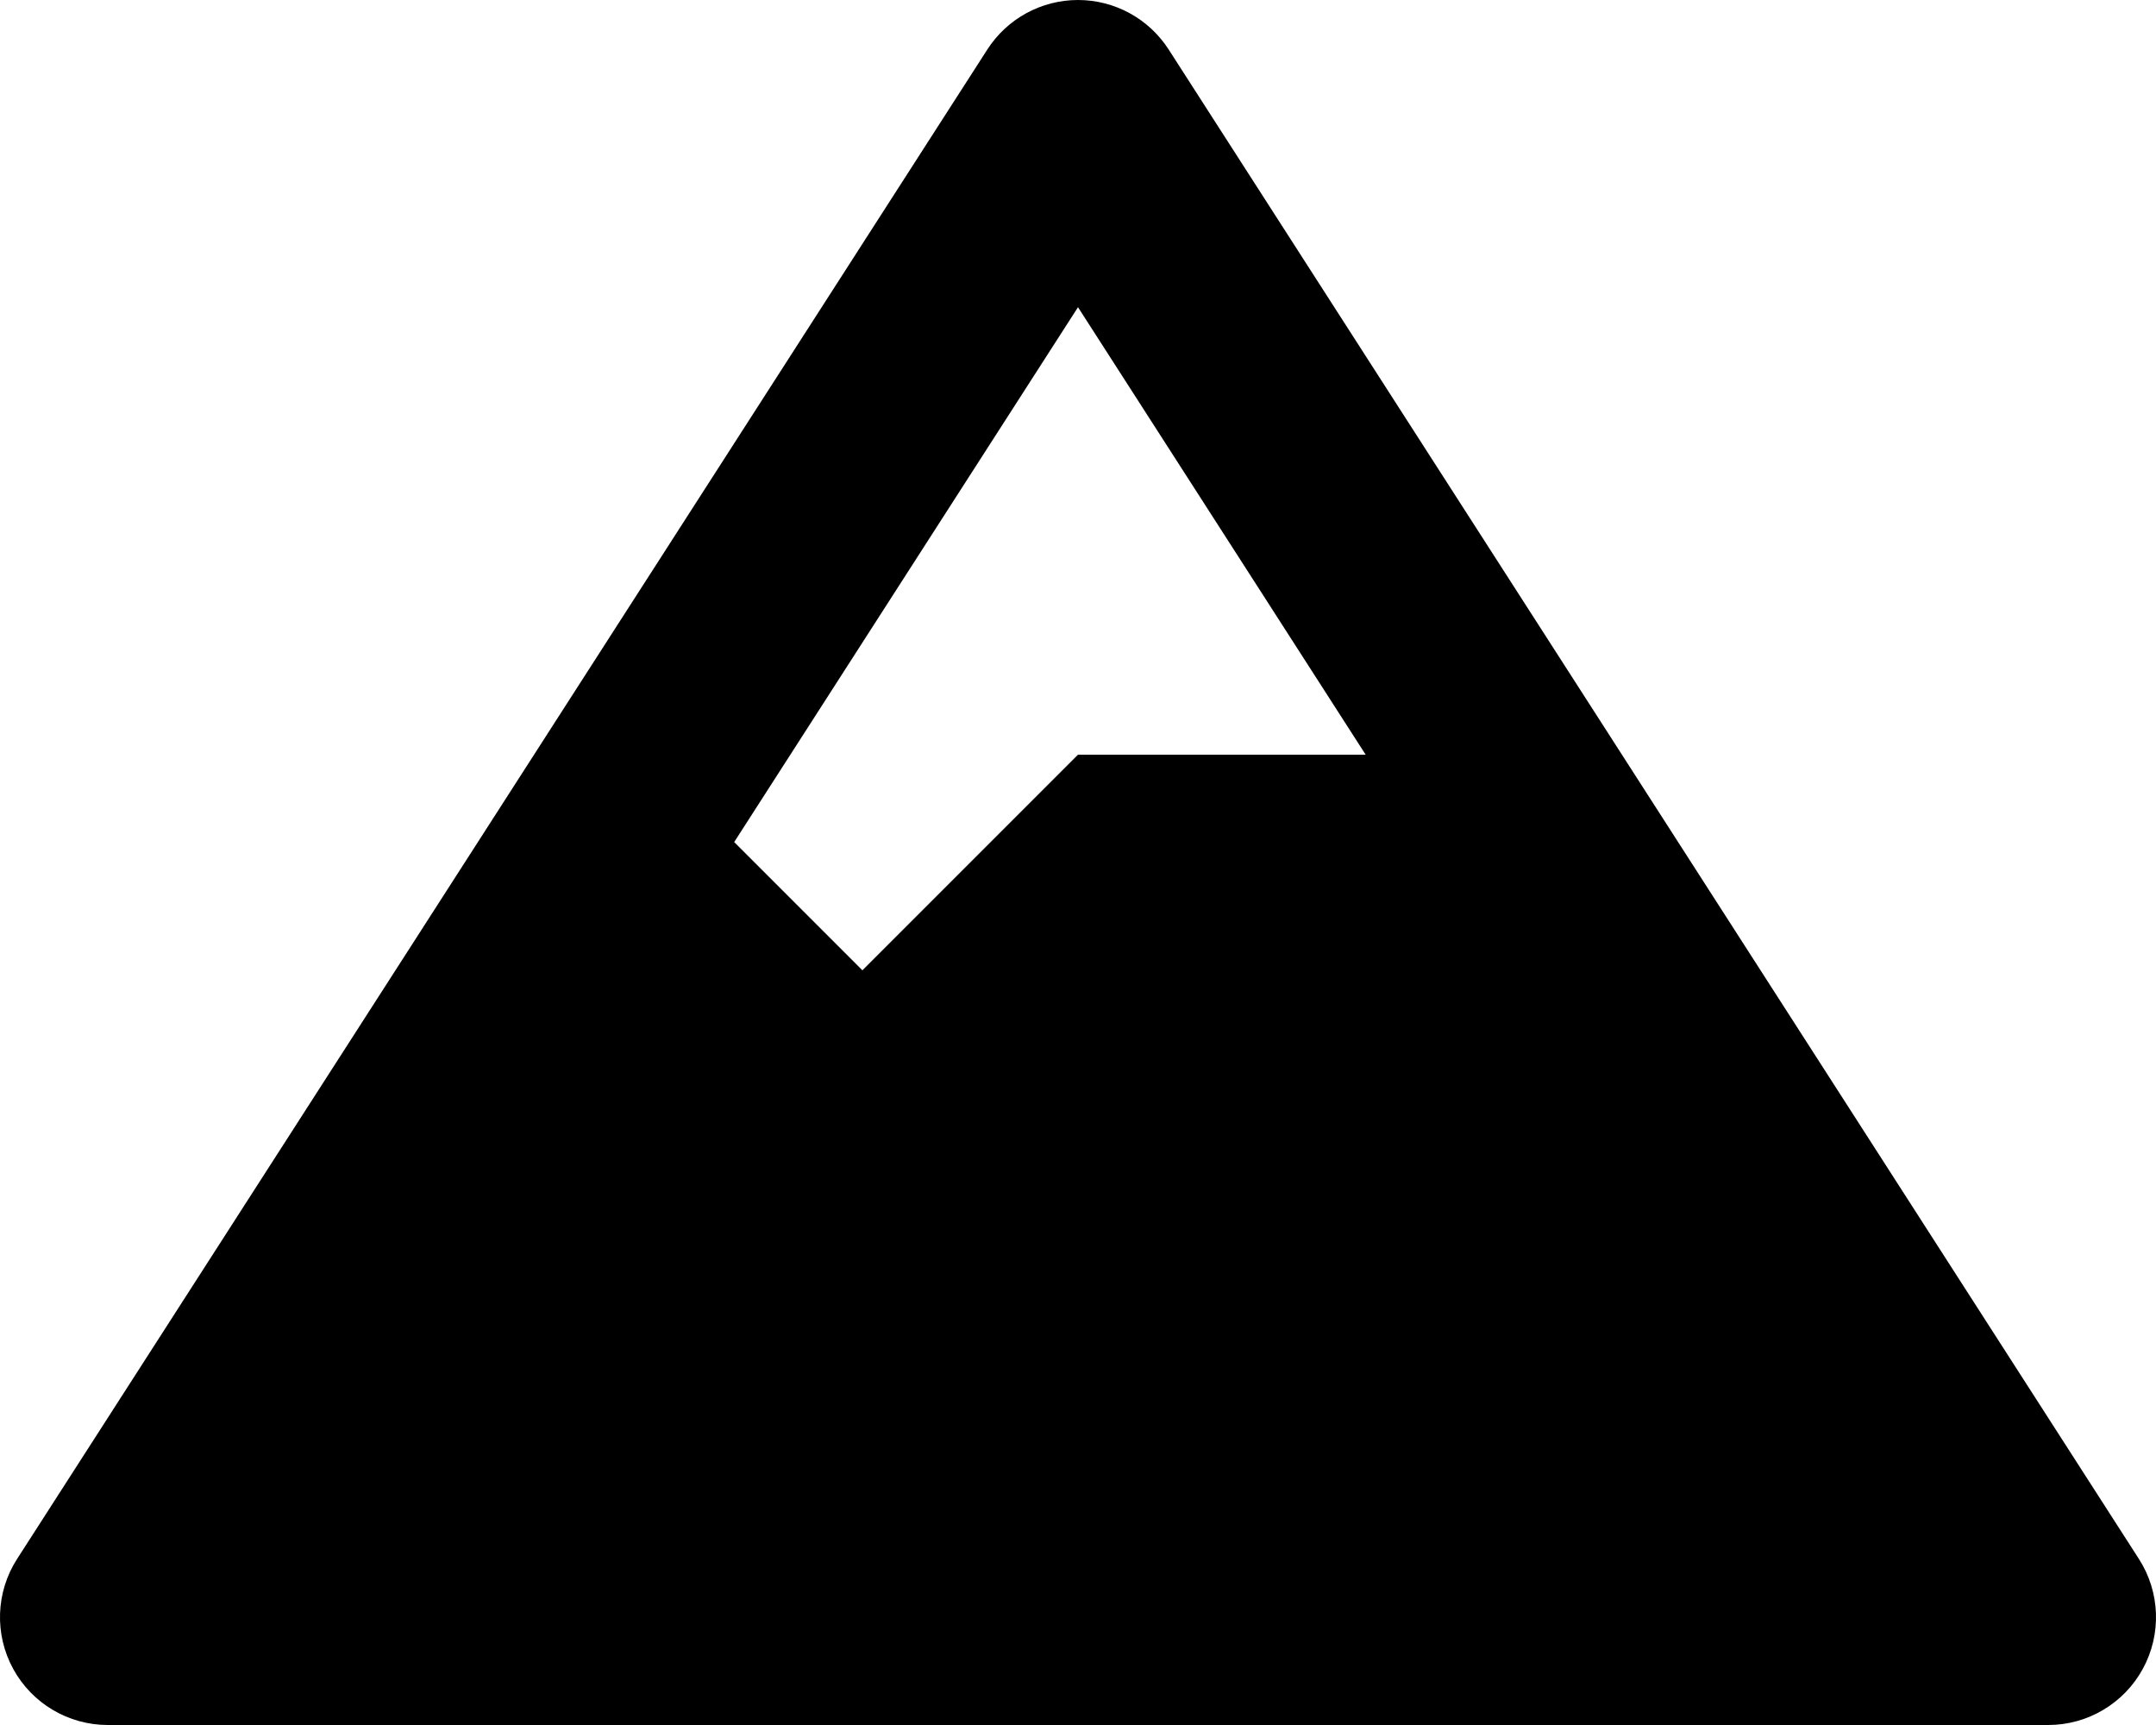
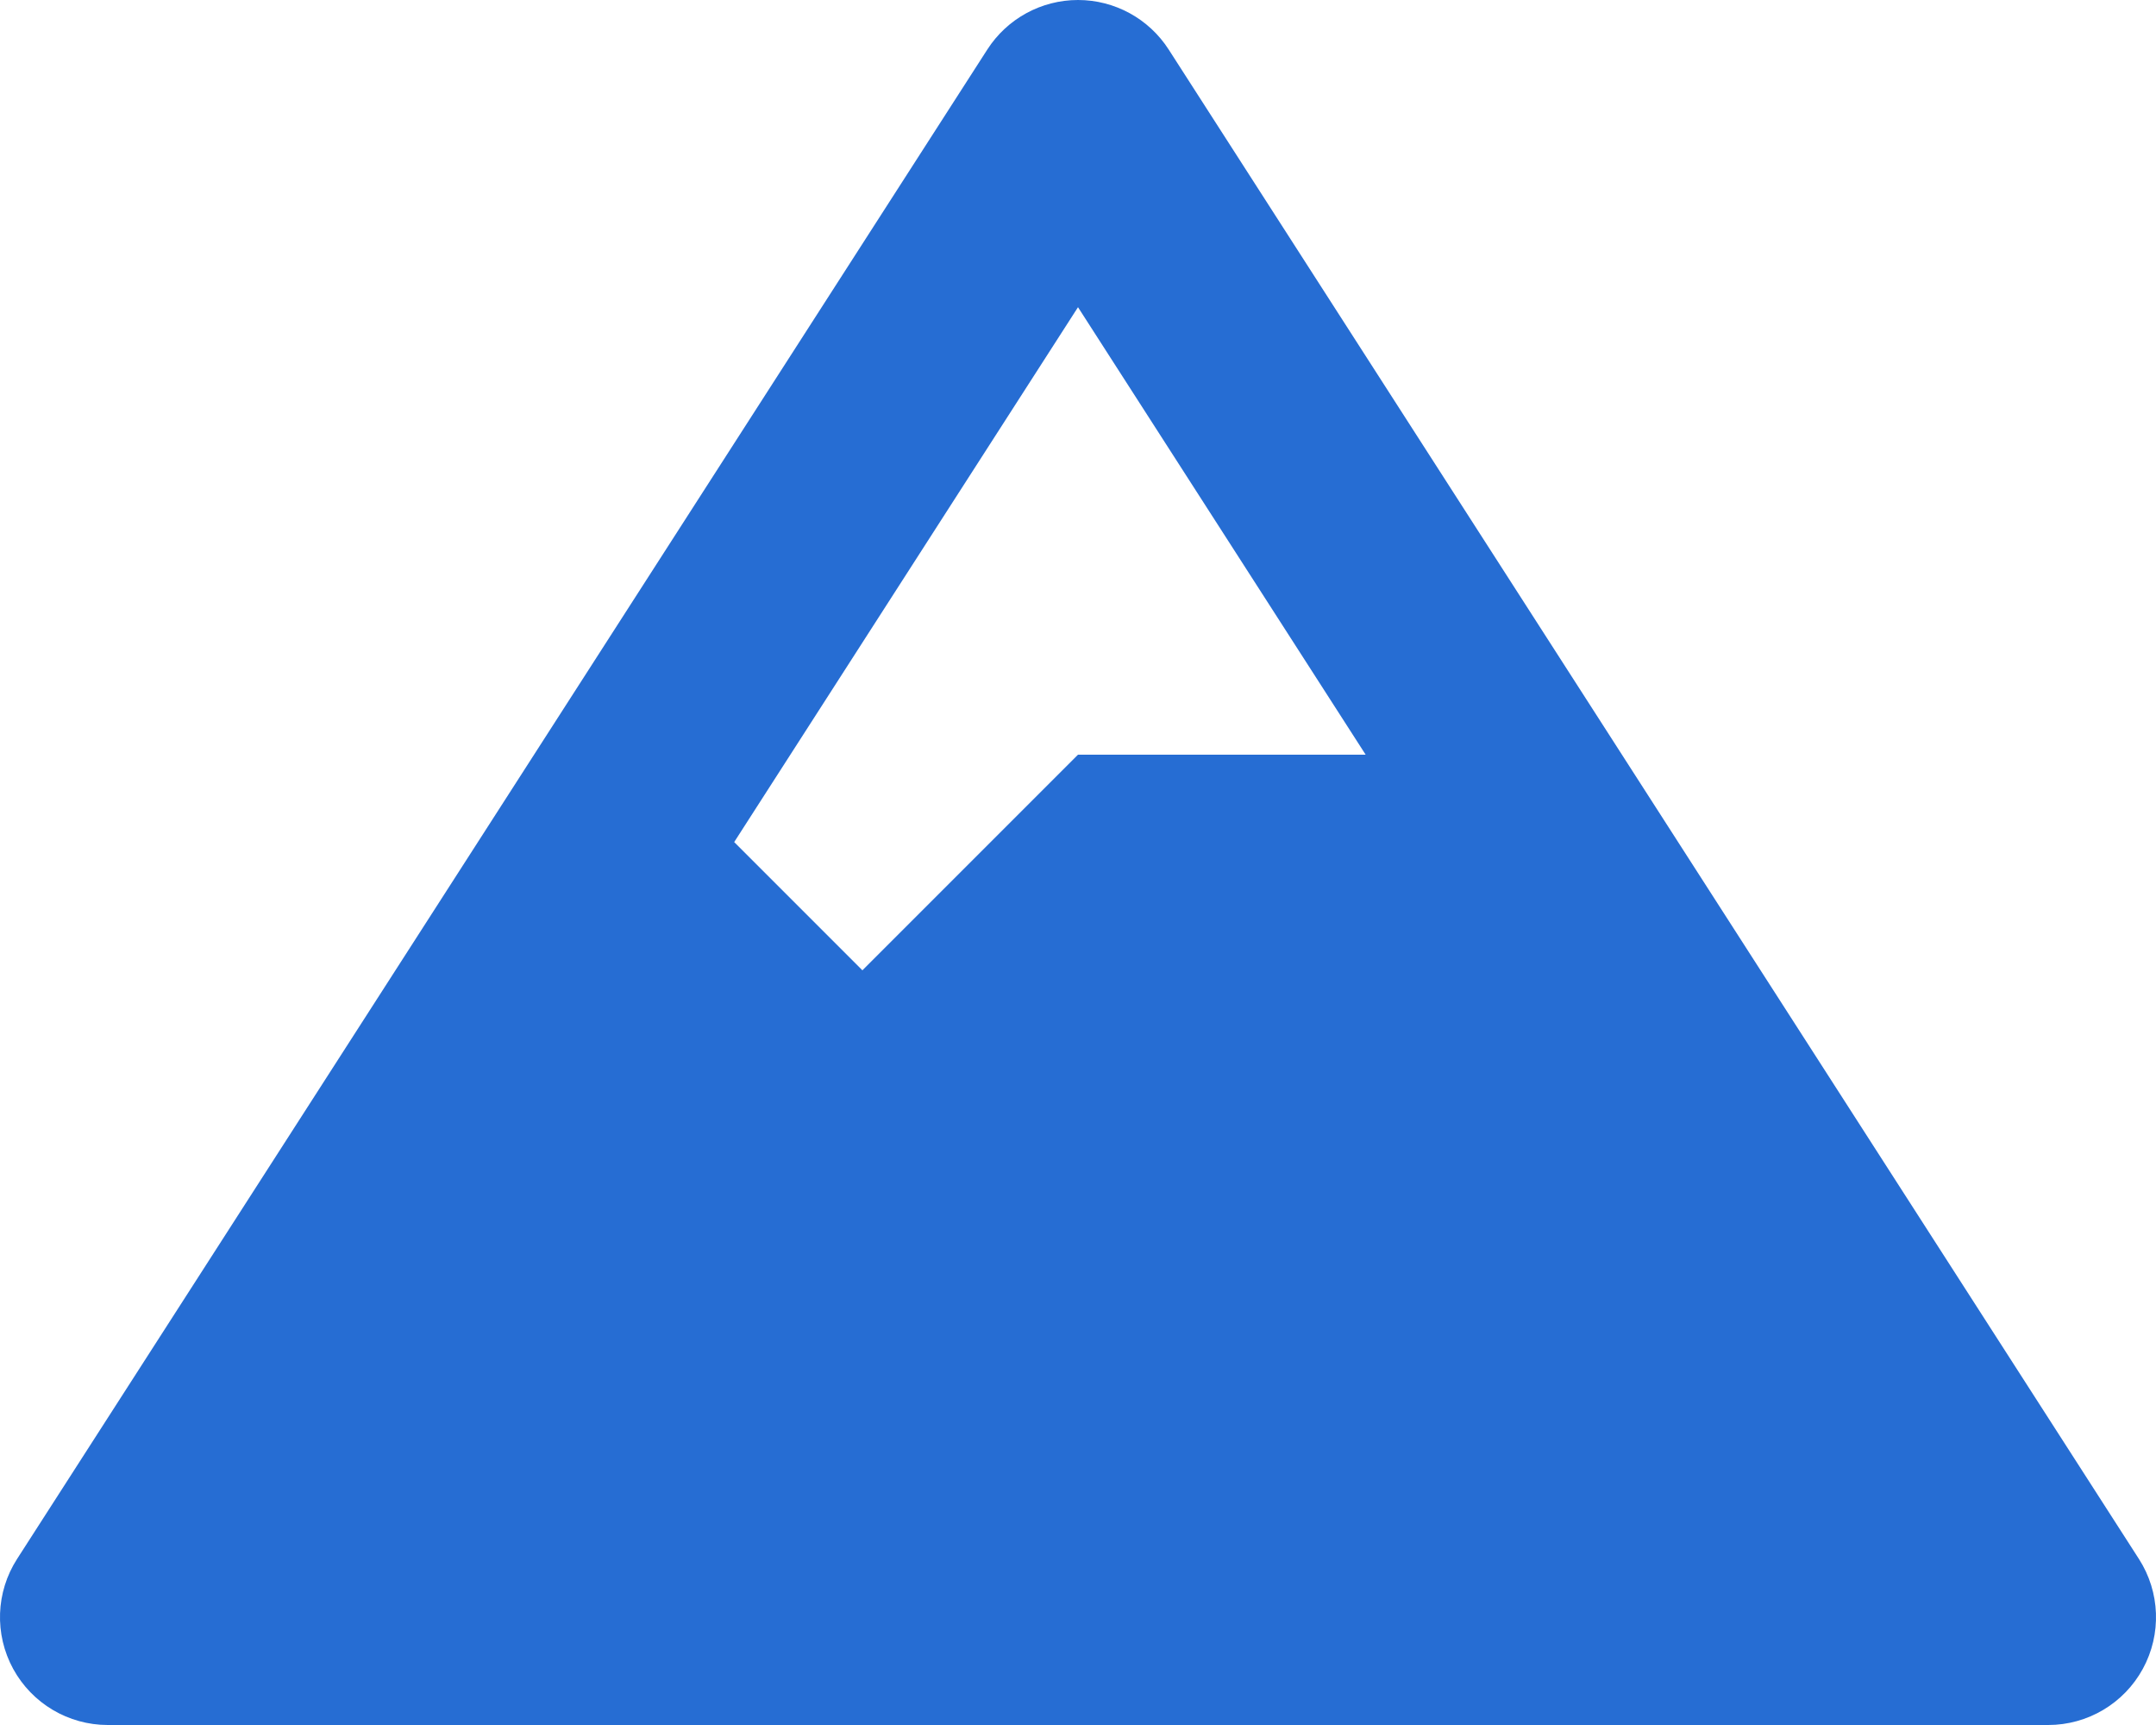
<svg xmlns="http://www.w3.org/2000/svg" aria-hidden="true" focusable="false" data-prefix="fas" data-icon="mountain" class="svg-inline--fa fa-mountain fa-w-20" role="img" viewBox="0 0 640 512">
-   <path fill="currentColor" d="M634.92 462.7l-288-448C341.03 5.54 330.89 0 320 0s-21.03 5.54-26.92 14.7l-288 448a32.001 32.001 0 0 0-1.17 32.64A32.004 32.004 0 0 0 32 512h576c11.71 0 22.48-6.39 28.09-16.67a31.983 31.983 0 0 0-1.17-32.63zM320 91.18L405.39 224H320l-64 64-38.06-38.06L320 91.18z" />
+   <path fill="#266DD3" d="M634.92 462.7l-288-448C341.03 5.54 330.89 0 320 0s-21.03 5.54-26.92 14.7l-288 448a32.001 32.001 0 0 0-1.17 32.64A32.004 32.004 0 0 0 32 512h576c11.71 0 22.48-6.39 28.09-16.67a31.983 31.983 0 0 0-1.17-32.63zM320 91.18L405.39 224H320l-64 64-38.06-38.06L320 91.18z" />
</svg>
